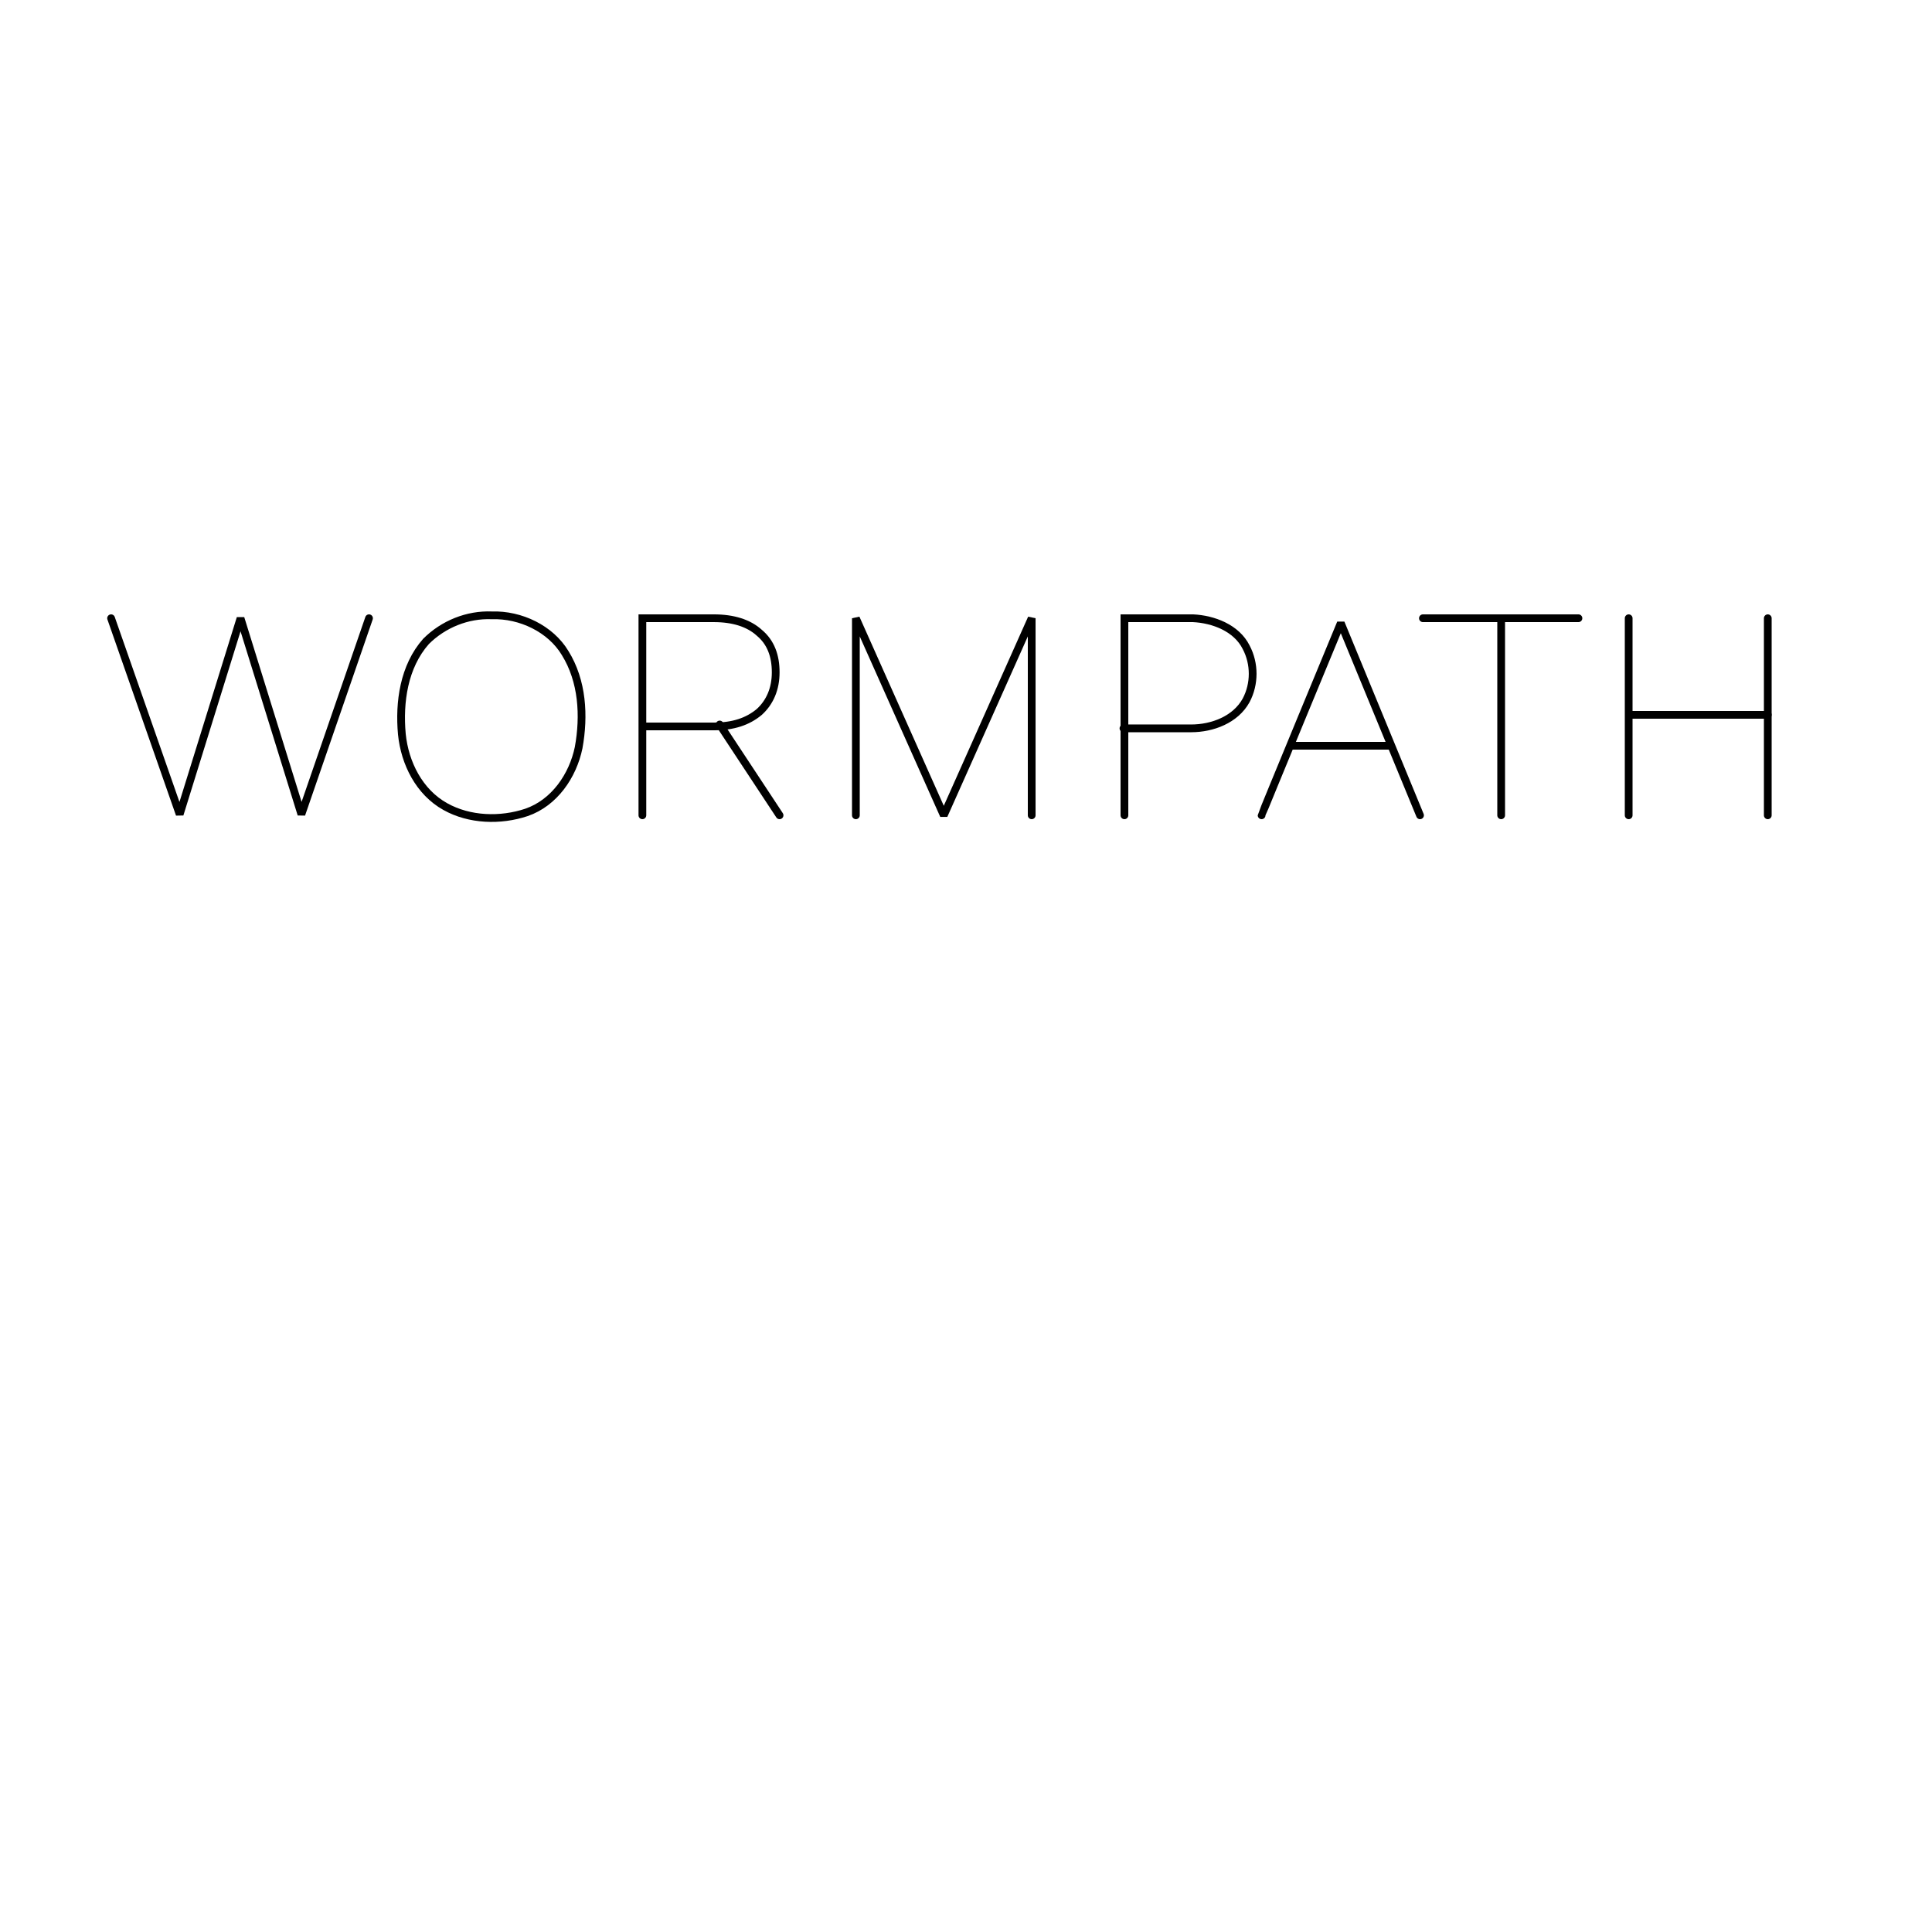
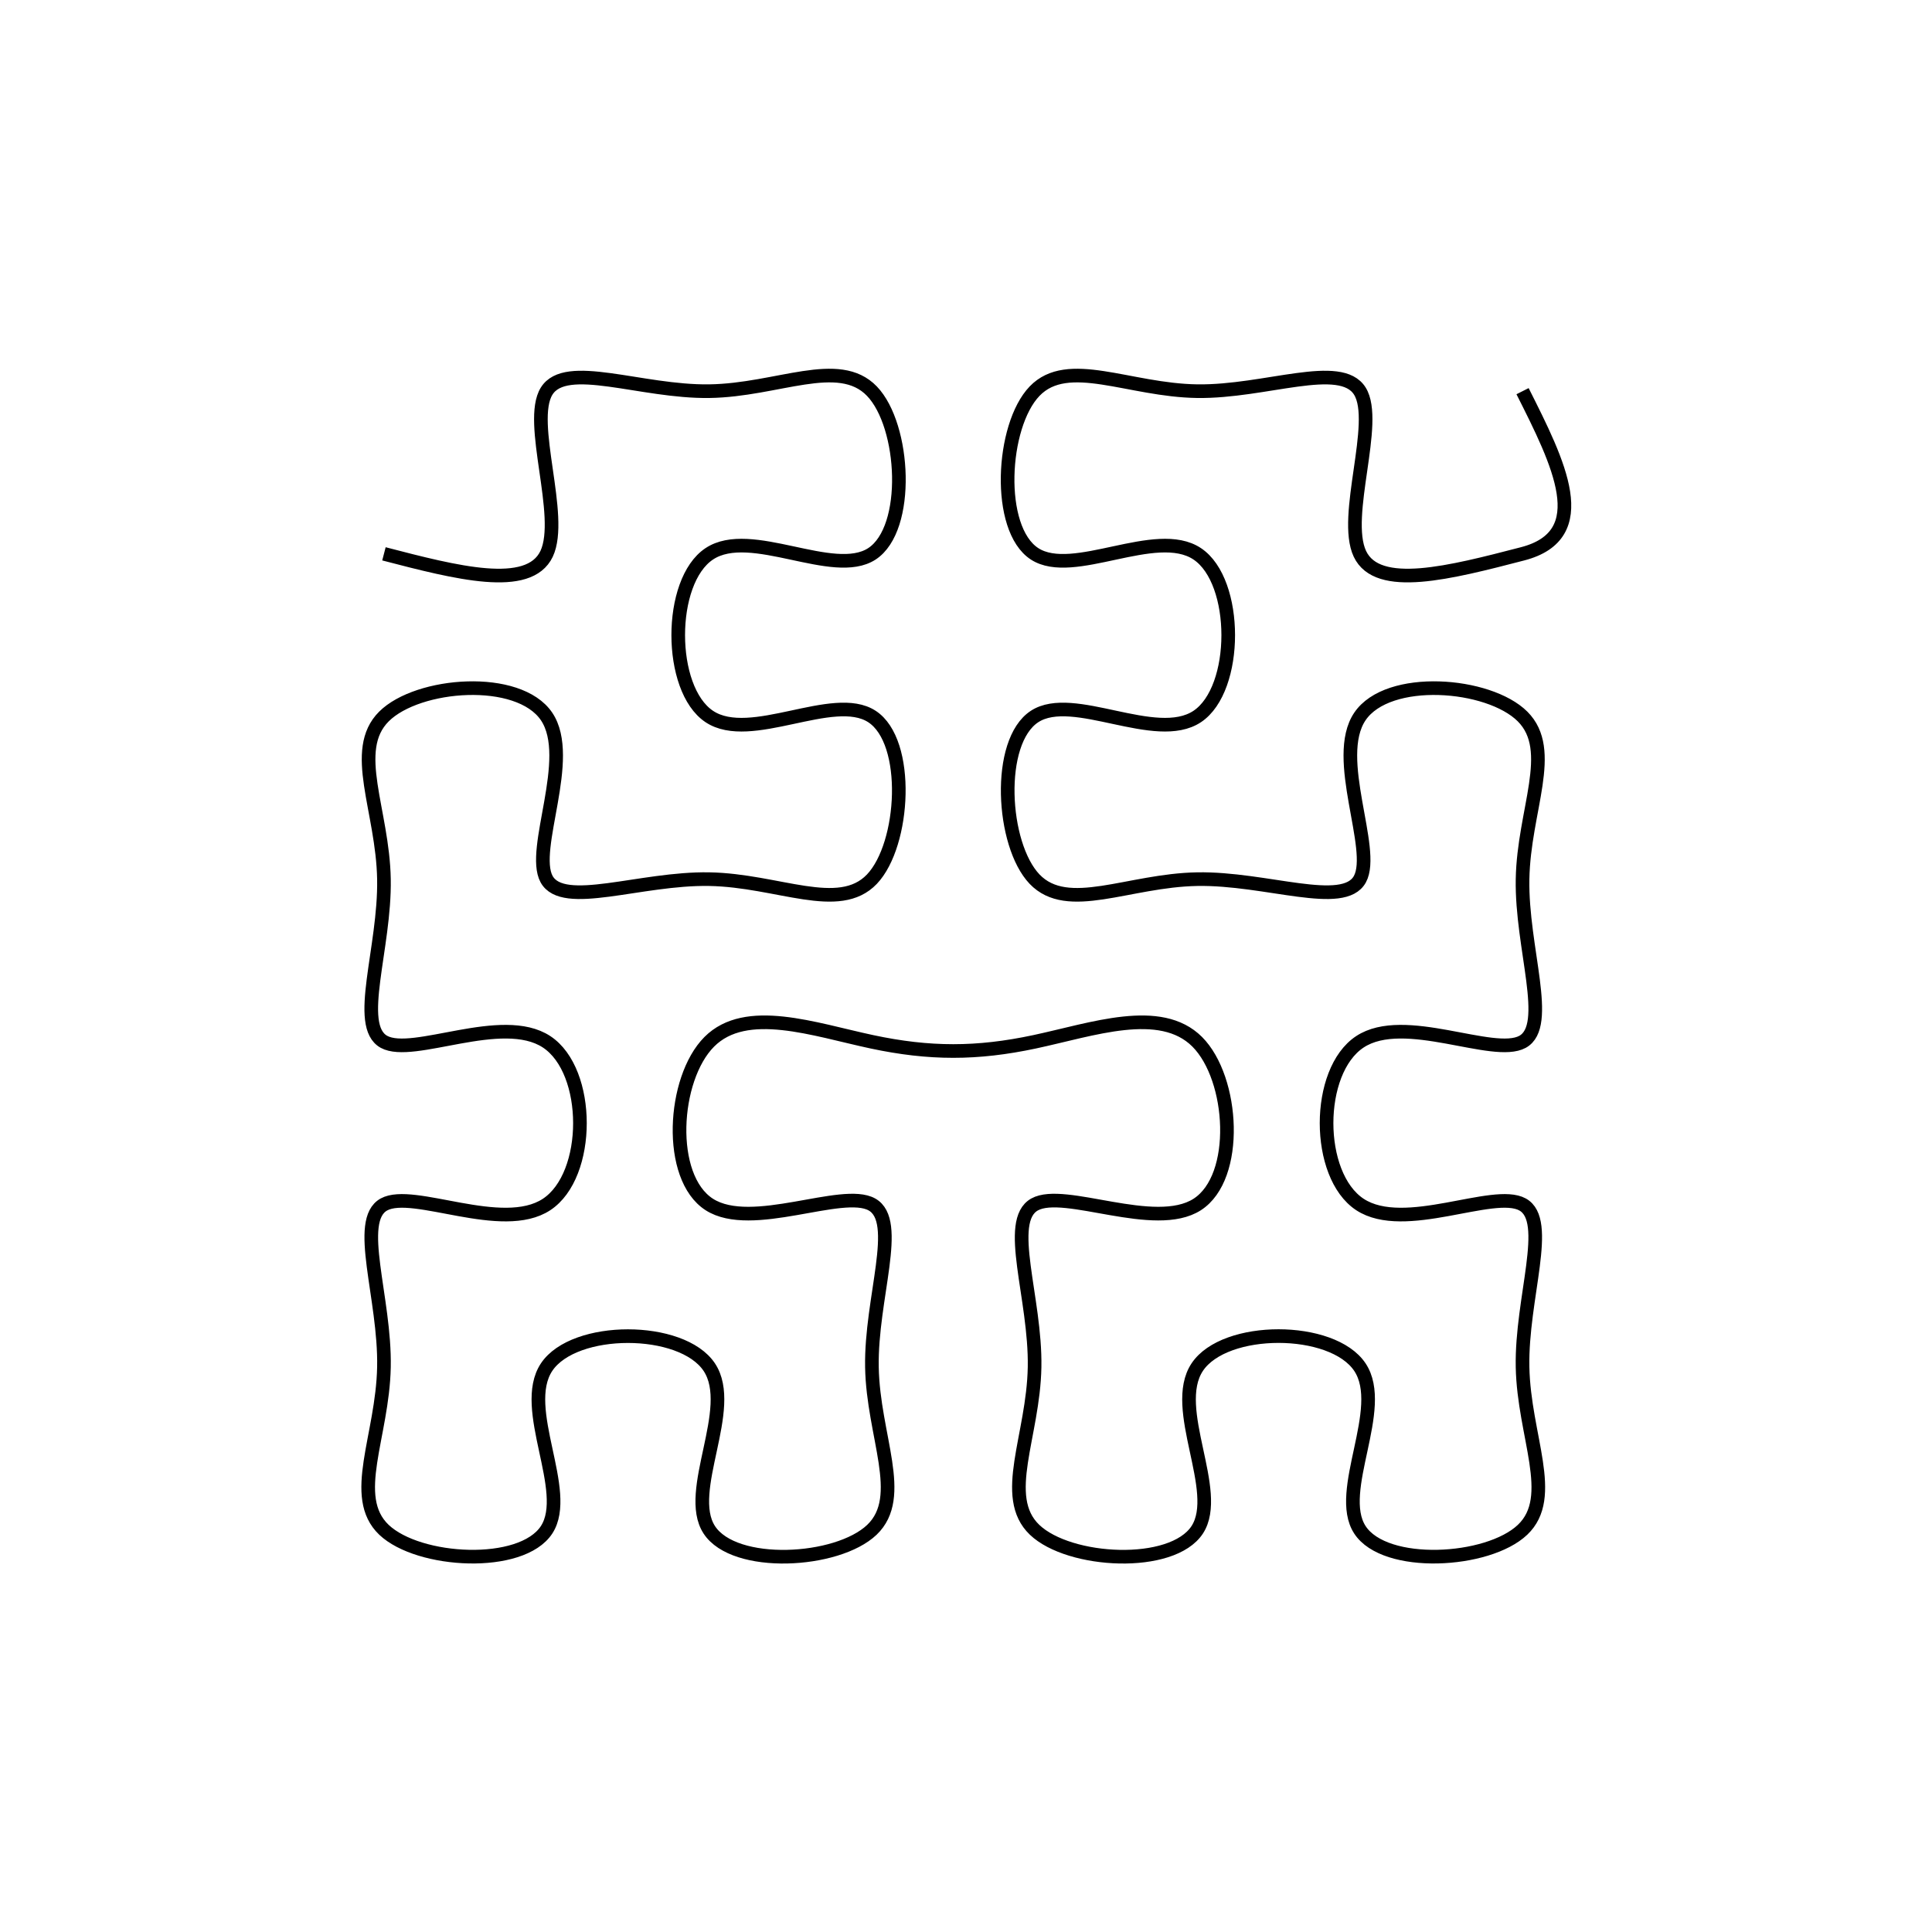
- <svg xmlns="http://www.w3.org/2000/svg" version="1.1" id="Layer_1" x="0px" y="0px" viewBox="0 0 200 200" style="enable-background:new 0 0 200 200;" xml:space="preserve">
-   <style type="text/css">
- 	.st0{fill:none;stroke:#000000;stroke-width:0.802;stroke-linecap:round;stroke-miterlimit:1.604;}
- </style>
-   <path vector-effect="non-scaling-stroke" class="st0" d="M11.5,64l7.1,20.3L24.9,64l6.3,20.3L38.2,64" />
-   <path vector-effect="non-scaling-stroke" class="st0" d="M50.9,63.7c3-0.1,6.1,1.4,7.6,3.9c1.8,2.9,2,6.5,1.4,9.8  c-0.6,2.9-2.5,5.7-5.4,6.7c-2.7,0.9-5.9,0.8-8.4-0.6C43.4,82,41.9,79,41.6,76c-0.3-3.3,0.2-7,2.5-9.6C45.9,64.6,48.4,63.6,50.9,63.7  L50.9,63.7" />
-   <line class="st0" x1="80.7" y1="84.4" x2="74.5" y2="75" />
-   <path class="st0" d="M66.5,84.4V64h7.4c2,0,3.6,0.5,4.7,1.5c1.2,1,1.7,2.4,1.7,4.1s-0.6,3.1-1.7,4.1c-1.2,1-2.7,1.5-4.7,1.5h-0.1  h-7.3" />
-   <path vector-effect="non-scaling-stroke" class="st0" d="M88.6,84.4V64l9.1,20.4l9.1-20.4v20.4" />
-   <path vector-effect="non-scaling-stroke" class="st0" d="M116.4,84.4c0-6.8,0-13.6,0-20.4c2.4,0,4.7,0,7.1,0c2.1,0.1,4.5,1,5.5,3  c0.9,1.7,0.9,3.8,0,5.5c-1.1,2-3.5,2.9-5.7,2.9c-2.3,0-4.6,0-7,0" />
-   <line class="st0" x1="133.6" y1="77.2" x2="143.9" y2="77.2" />
-   <path class="st0" d="M130.6,84.4c0-0.1,8.2-19.9,8.2-19.9l8.2,19.9" />
-   <line class="st0" x1="155.4" y1="84.4" x2="155.4" y2="64" />
-   <polyline class="st0" points="147.3,64 155.4,64 163.4,64 " />
-   <line class="st0" x1="168.7" y1="74" x2="183" y2="74" />
-   <line class="st0" x1="183" y1="64" x2="183" y2="84.4" />
-   <line class="st0" x1="168.6" y1="64" x2="168.6" y2="84.4" />
+ <svg xmlns="http://www.w3.org/2000/svg" version="1.1" id="Layer_1" x="0px" y="0px" viewBox="0 0 141.7 141.7" enable-background="new 0 0 141.7 141.7" xml:space="preserve">
+   <path fill="none" stroke="#000000" stroke-miterlimit="10" d="M28.16,40.62c5.31,1.38,10.62,2.76,11.93,0  c1.3-2.76-1.41-9.65,0-11.93c1.41-2.28,6.92,0.07,11.93,0s9.49-2.54,11.93,0c2.44,2.54,2.83,10.08,0,11.93  c-2.83,1.84-8.89-2.02-11.93,0s-3.03,9.91,0,11.93s9.1-1.84,11.93,0c2.83,1.84,2.42,9.38,0,11.93c-2.42,2.54-6.87,0.09-11.93,0  s-10.72,2.2-11.93,0c-1.2-2.2,2.06-8.87,0-11.93c-2.06-3.05-9.44-2.48-11.93,0c-2.49,2.48-0.09,6.88,0,11.93  c0.09,5.05-2.14,10.74,0,11.93c2.14,1.18,8.66-2.15,11.93,0c3.26,2.15,3.26,9.78,0,11.93c-3.26,2.15-9.78-1.18-11.93,0  c-2.14,1.18,0.1,6.86,0,11.93s-2.55,9.5,0,11.93c2.55,2.42,10.08,2.83,11.93,0c1.84-2.83-2.02-8.89,0-11.93  c2.02-3.03,9.91-3.03,11.93,0s-1.84,9.1,0,11.93c1.84,2.83,9.38,2.43,11.93,0c2.54-2.43,0.09-6.87,0-11.93  c-0.09-5.05,2.18-10.71,0-11.93c-2.18-1.22-8.81,2-11.93,0c-3.11-2-2.7-9.22,0-11.93c2.7-2.71,7.7-0.9,11.93,0  c4.23,0.9,7.7,0.9,11.93,0c4.23-0.9,9.22-2.71,11.93,0c2.7,2.71,3.11,9.93,0,11.93c-3.11,2-9.74-1.22-11.93,0  c-2.18,1.22,0.09,6.87,0,11.93c-0.09,5.05-2.54,9.5,0,11.93c2.54,2.43,10.08,2.83,11.93,0c1.84-2.83-2.02-8.89,0-11.93  s9.91-3.03,11.93,0c2.02,3.03-1.84,9.1,0,11.93c1.84,2.83,9.38,2.42,11.93,0c2.55-2.42,0.1-6.86,0-11.93s2.14-10.75,0-11.93  c-2.14-1.18-8.66,2.15-11.93,0c-3.26-2.15-3.26-9.78,0-11.93c3.26-2.15,9.78,1.18,11.93,0c2.14-1.18-0.09-6.88,0-11.93  s2.49-9.44,0-11.93c-2.49-2.48-9.87-3.05-11.93,0c-2.06,3.05,1.2,9.73,0,11.93c-1.2,2.2-6.87-0.09-11.93,0  c-5.06,0.09-9.5,2.54-11.93,0c-2.42-2.54-2.83-10.08,0-11.93c2.83-1.84,8.89,2.02,11.93,0c3.03-2.02,3.03-9.91,0-11.93  s-9.09,1.84-11.93,0c-2.83-1.84-2.44-9.39,0-11.93s6.92-0.07,11.93,0c5,0.07,10.52-2.28,11.93,0s-1.3,9.17,0,11.93  s6.61,1.38,11.93,0s2.66-6.65,0-11.93" />
</svg>
